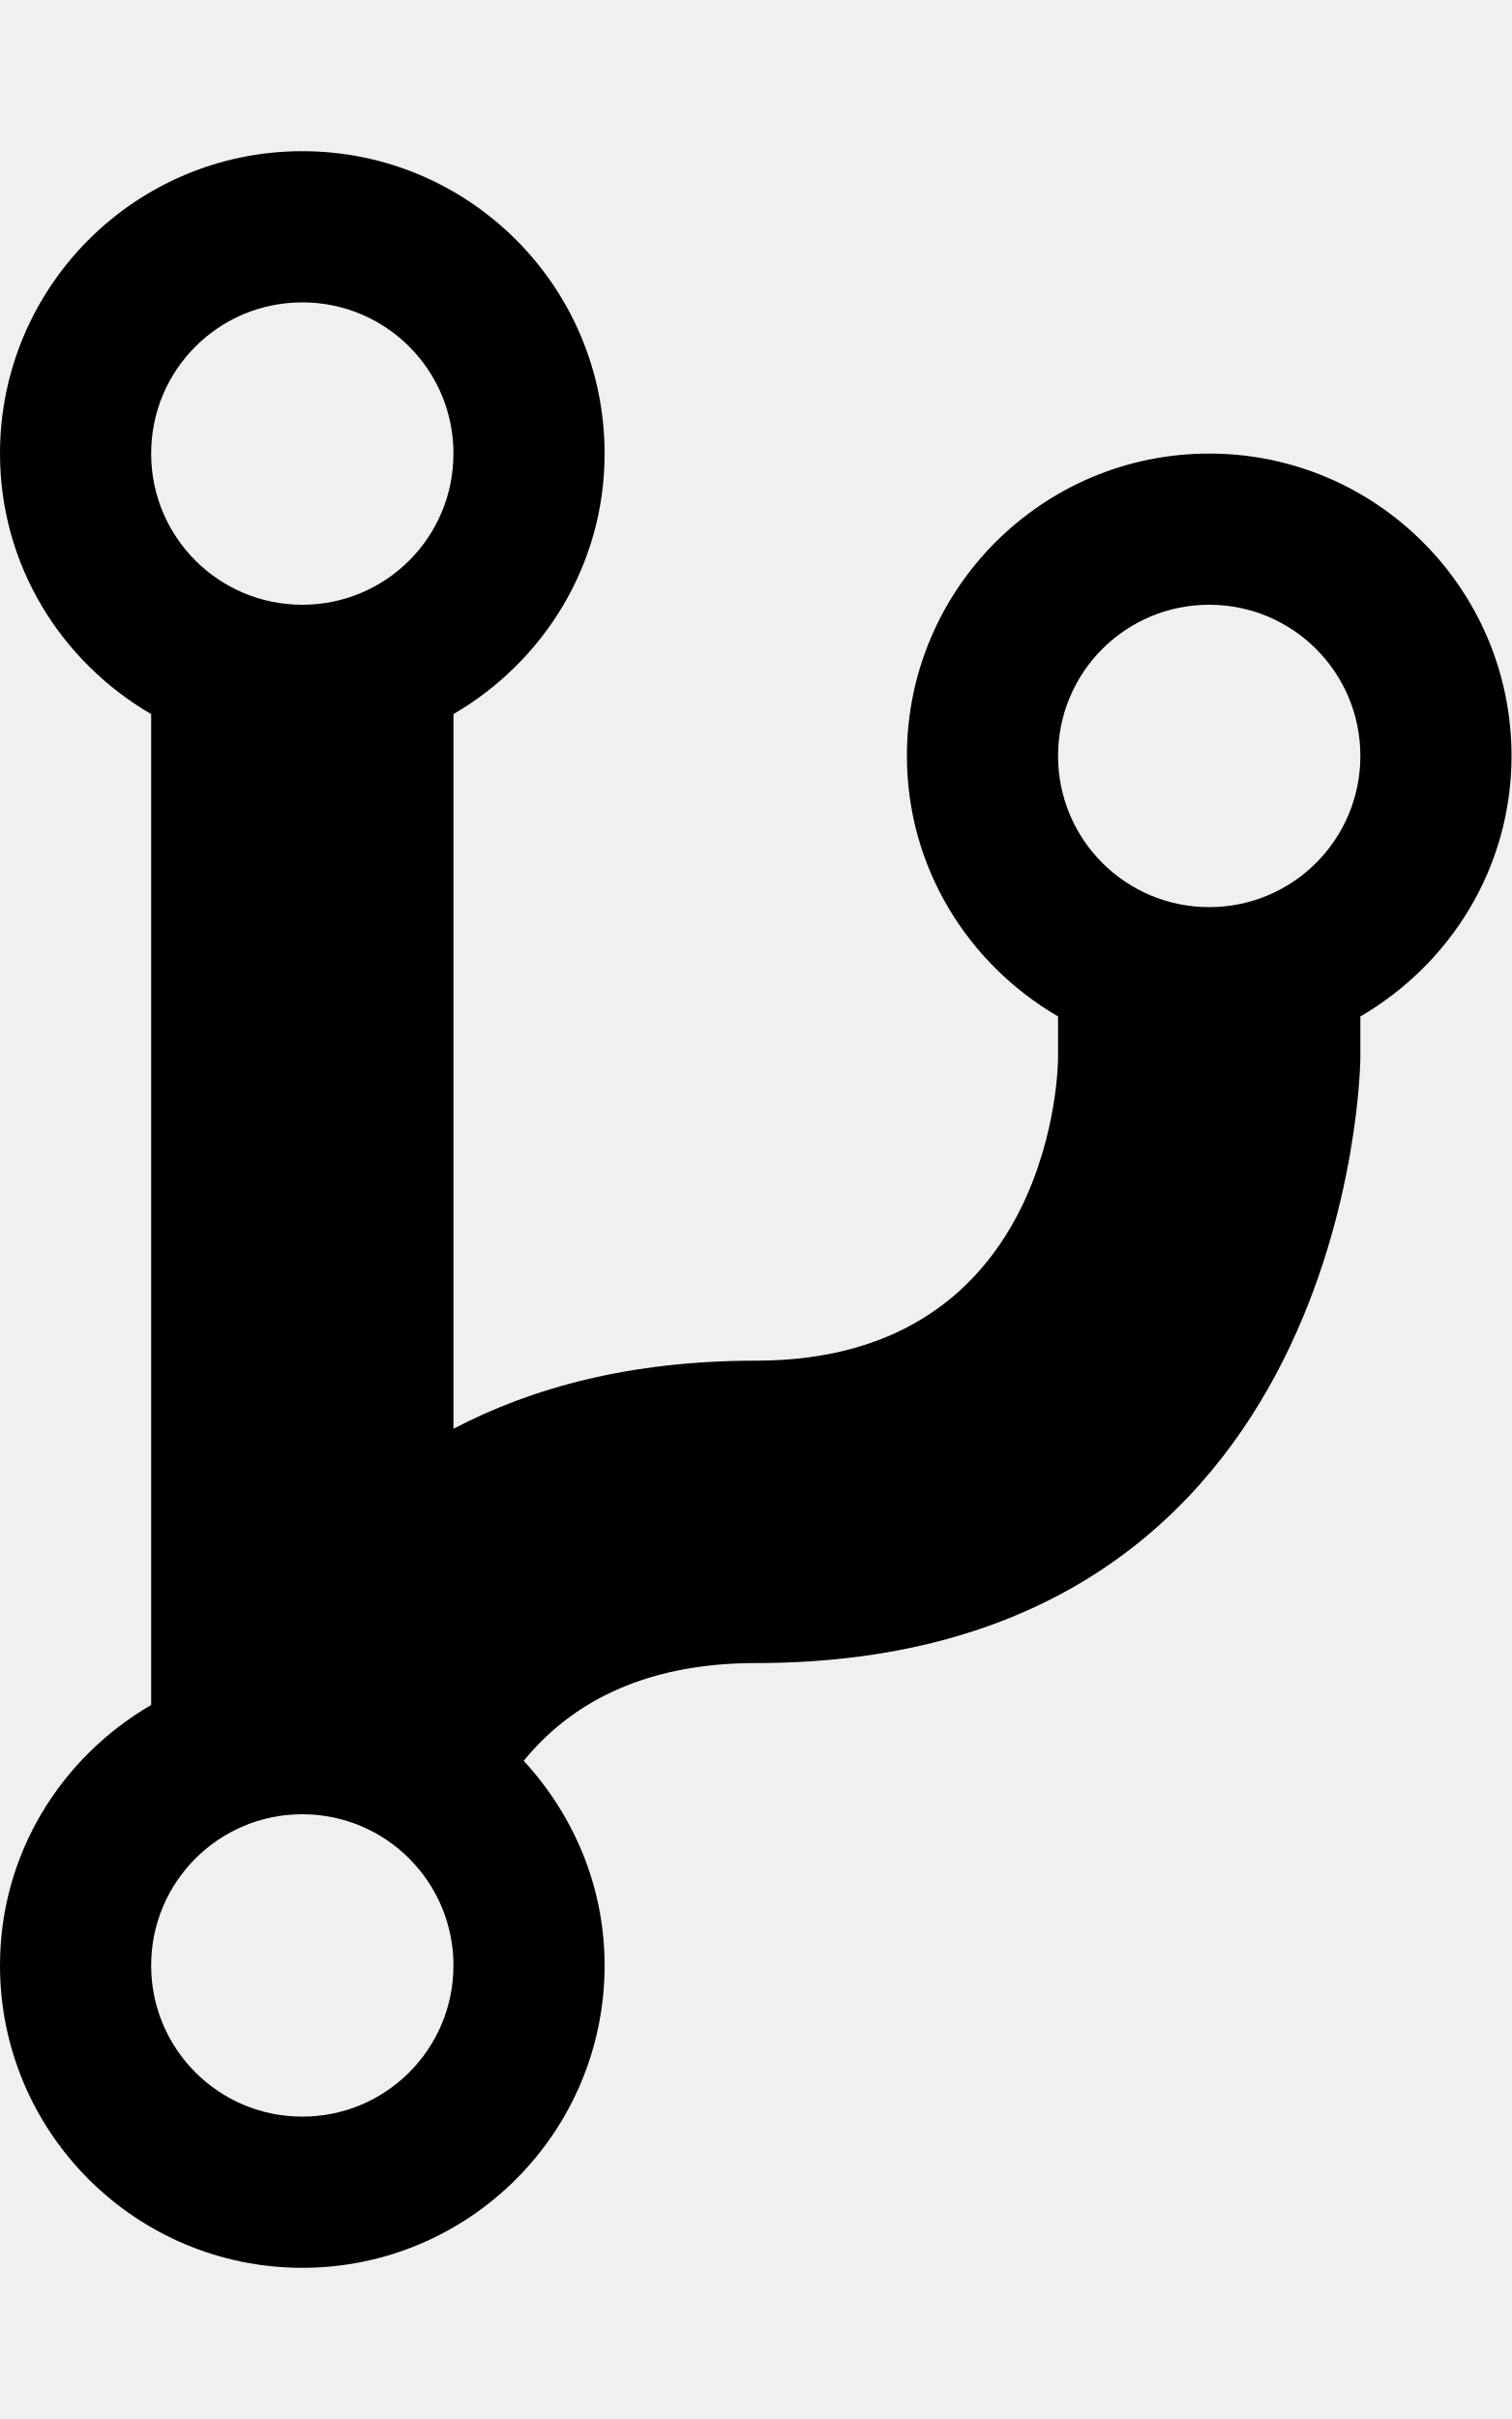
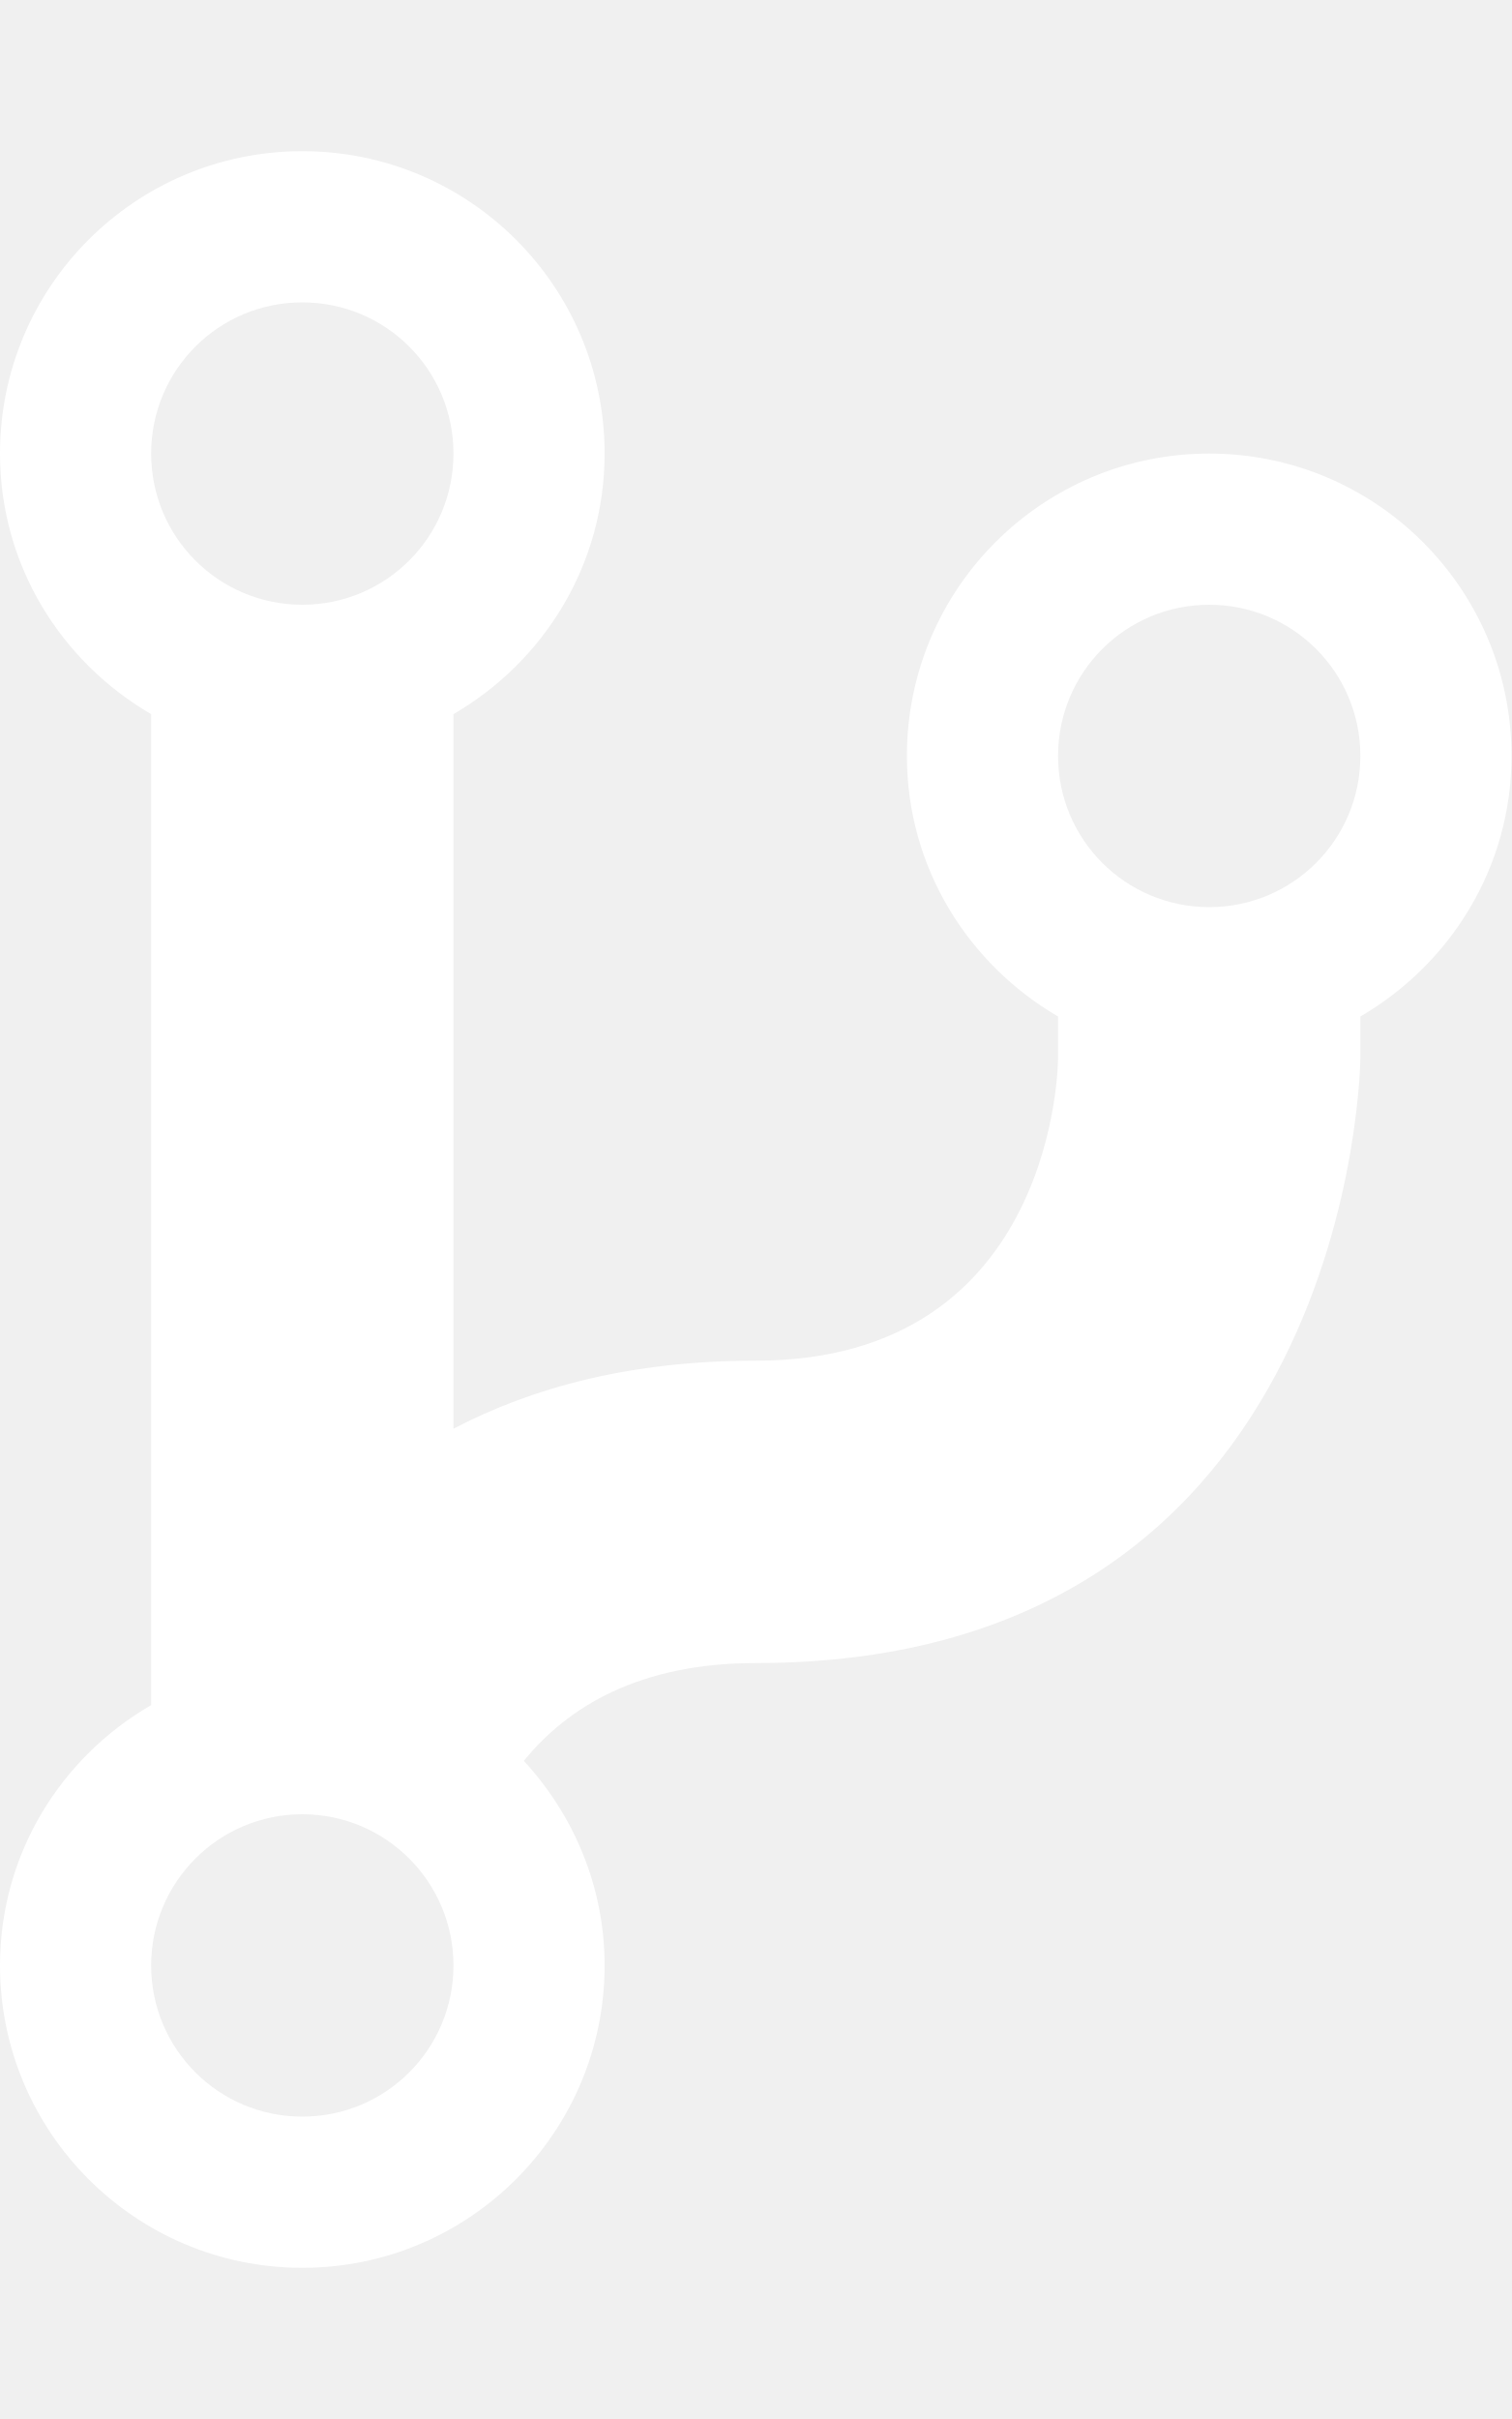
- <svg xmlns="http://www.w3.org/2000/svg" height="1024" width="640">
-   <path d="M512 192c-70.625 0-128 57.344-128 128 0 47.219 25.875 88.062 64 110.281V448c0 0 0 128-128 128-53.062 0-94.656 11.375-128 28.812V302.281c38.156-22.219 64-63.062 64-110.281 0-70.656-57.344-128-128-128S0 121.344 0 192c0 47.219 25.844 88.062 64 110.281V721.75C25.844 743.938 0 784.75 0 832c0 70.625 57.344 128 128 128s128-57.375 128-128c0-33.5-13.188-63.75-34.25-86.625C240.375 722.5 270.656 704 320 704c254 0 256-256 256-256v-17.719c38.125-22.219 64-63.062 64-110.281C640 249.344 582.625 192 512 192zM128 128c35.406 0 64 28.594 64 64s-28.594 64-64 64-64-28.594-64-64S92.594 128 128 128zM128 896c-35.406 0-64-28.625-64-64 0-35.312 28.594-64 64-64s64 28.688 64 64C192 867.375 163.406 896 128 896zM512 384c-35.375 0-64-28.594-64-64s28.625-64 64-64 64 28.594 64 64S547.375 384 512 384z" />
+ <svg xmlns="http://www.w3.org/2000/svg" version="1.1" id="Layer_1" x="0px" y="0px" viewBox="0 0 640 1024" style="enable-background:new 0 0 640 1024;" xml:space="preserve">
+   <style type="text/css">
+ 	.st0{fill:#FFFFFF;}
+ </style>
+   <path class="st0" d="M512,192c-70.6,0-128,57.3-128,128c0,47.2,25.9,88.1,64,110.3V448c0,0,0,128-128,128  c-53.1,0-94.7,11.4-128,28.8V302.3c38.2-22.2,64-63.1,64-110.3c0-70.7-57.3-128-128-128S0,121.3,0,192c0,47.2,25.8,88.1,64,110.3  v419.5C25.8,743.9,0,784.8,0,832c0,70.6,57.3,128,128,128s128-57.4,128-128c0-33.5-13.2-63.8-34.2-86.6  c18.6-22.9,48.9-41.4,98.2-41.4c254,0,256-256,256-256v-17.7c38.1-22.2,64-63.1,64-110.3C640,249.3,582.6,192,512,192z M128,128  c35.4,0,64,28.6,64,64s-28.6,64-64,64s-64-28.6-64-64S92.6,128,128,128z M128,896c-35.4,0-64-28.6-64-64c0-35.3,28.6-64,64-64  s64,28.7,64,64C192,867.4,163.4,896,128,896z M512,384c-35.4,0-64-28.6-64-64s28.6-64,64-64s64,28.6,64,64S547.4,384,512,384z" />
</svg>
